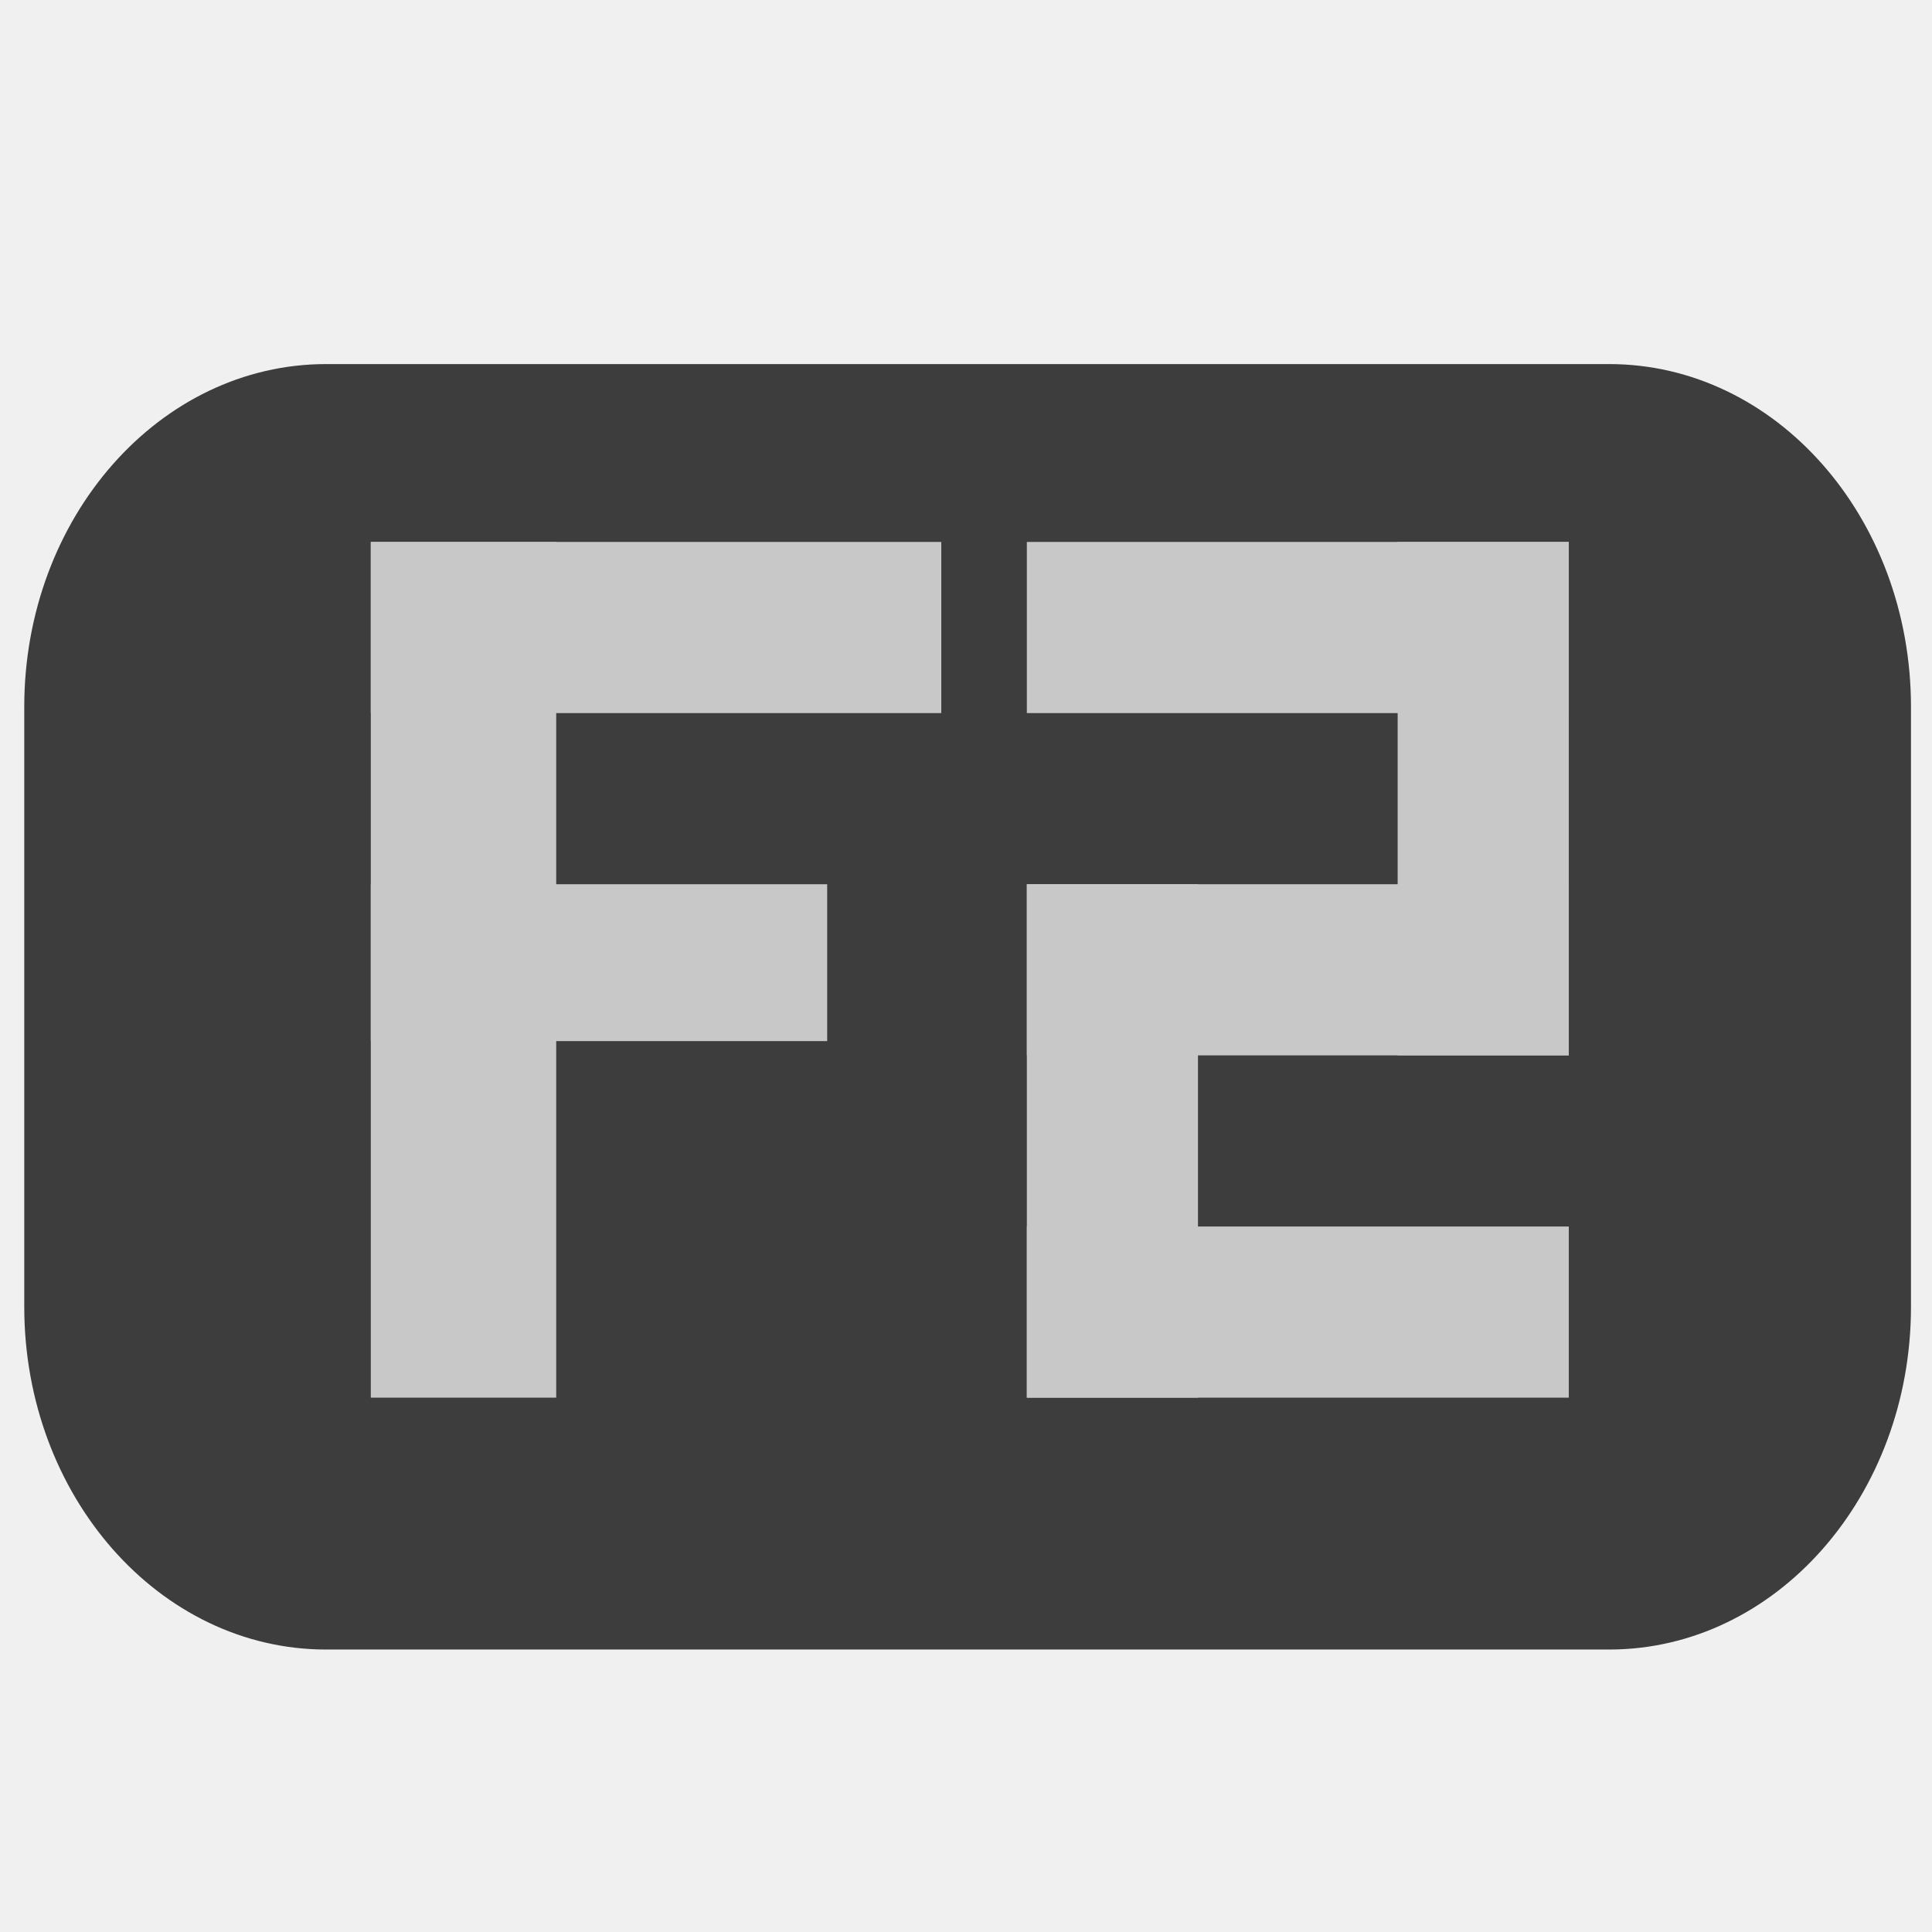
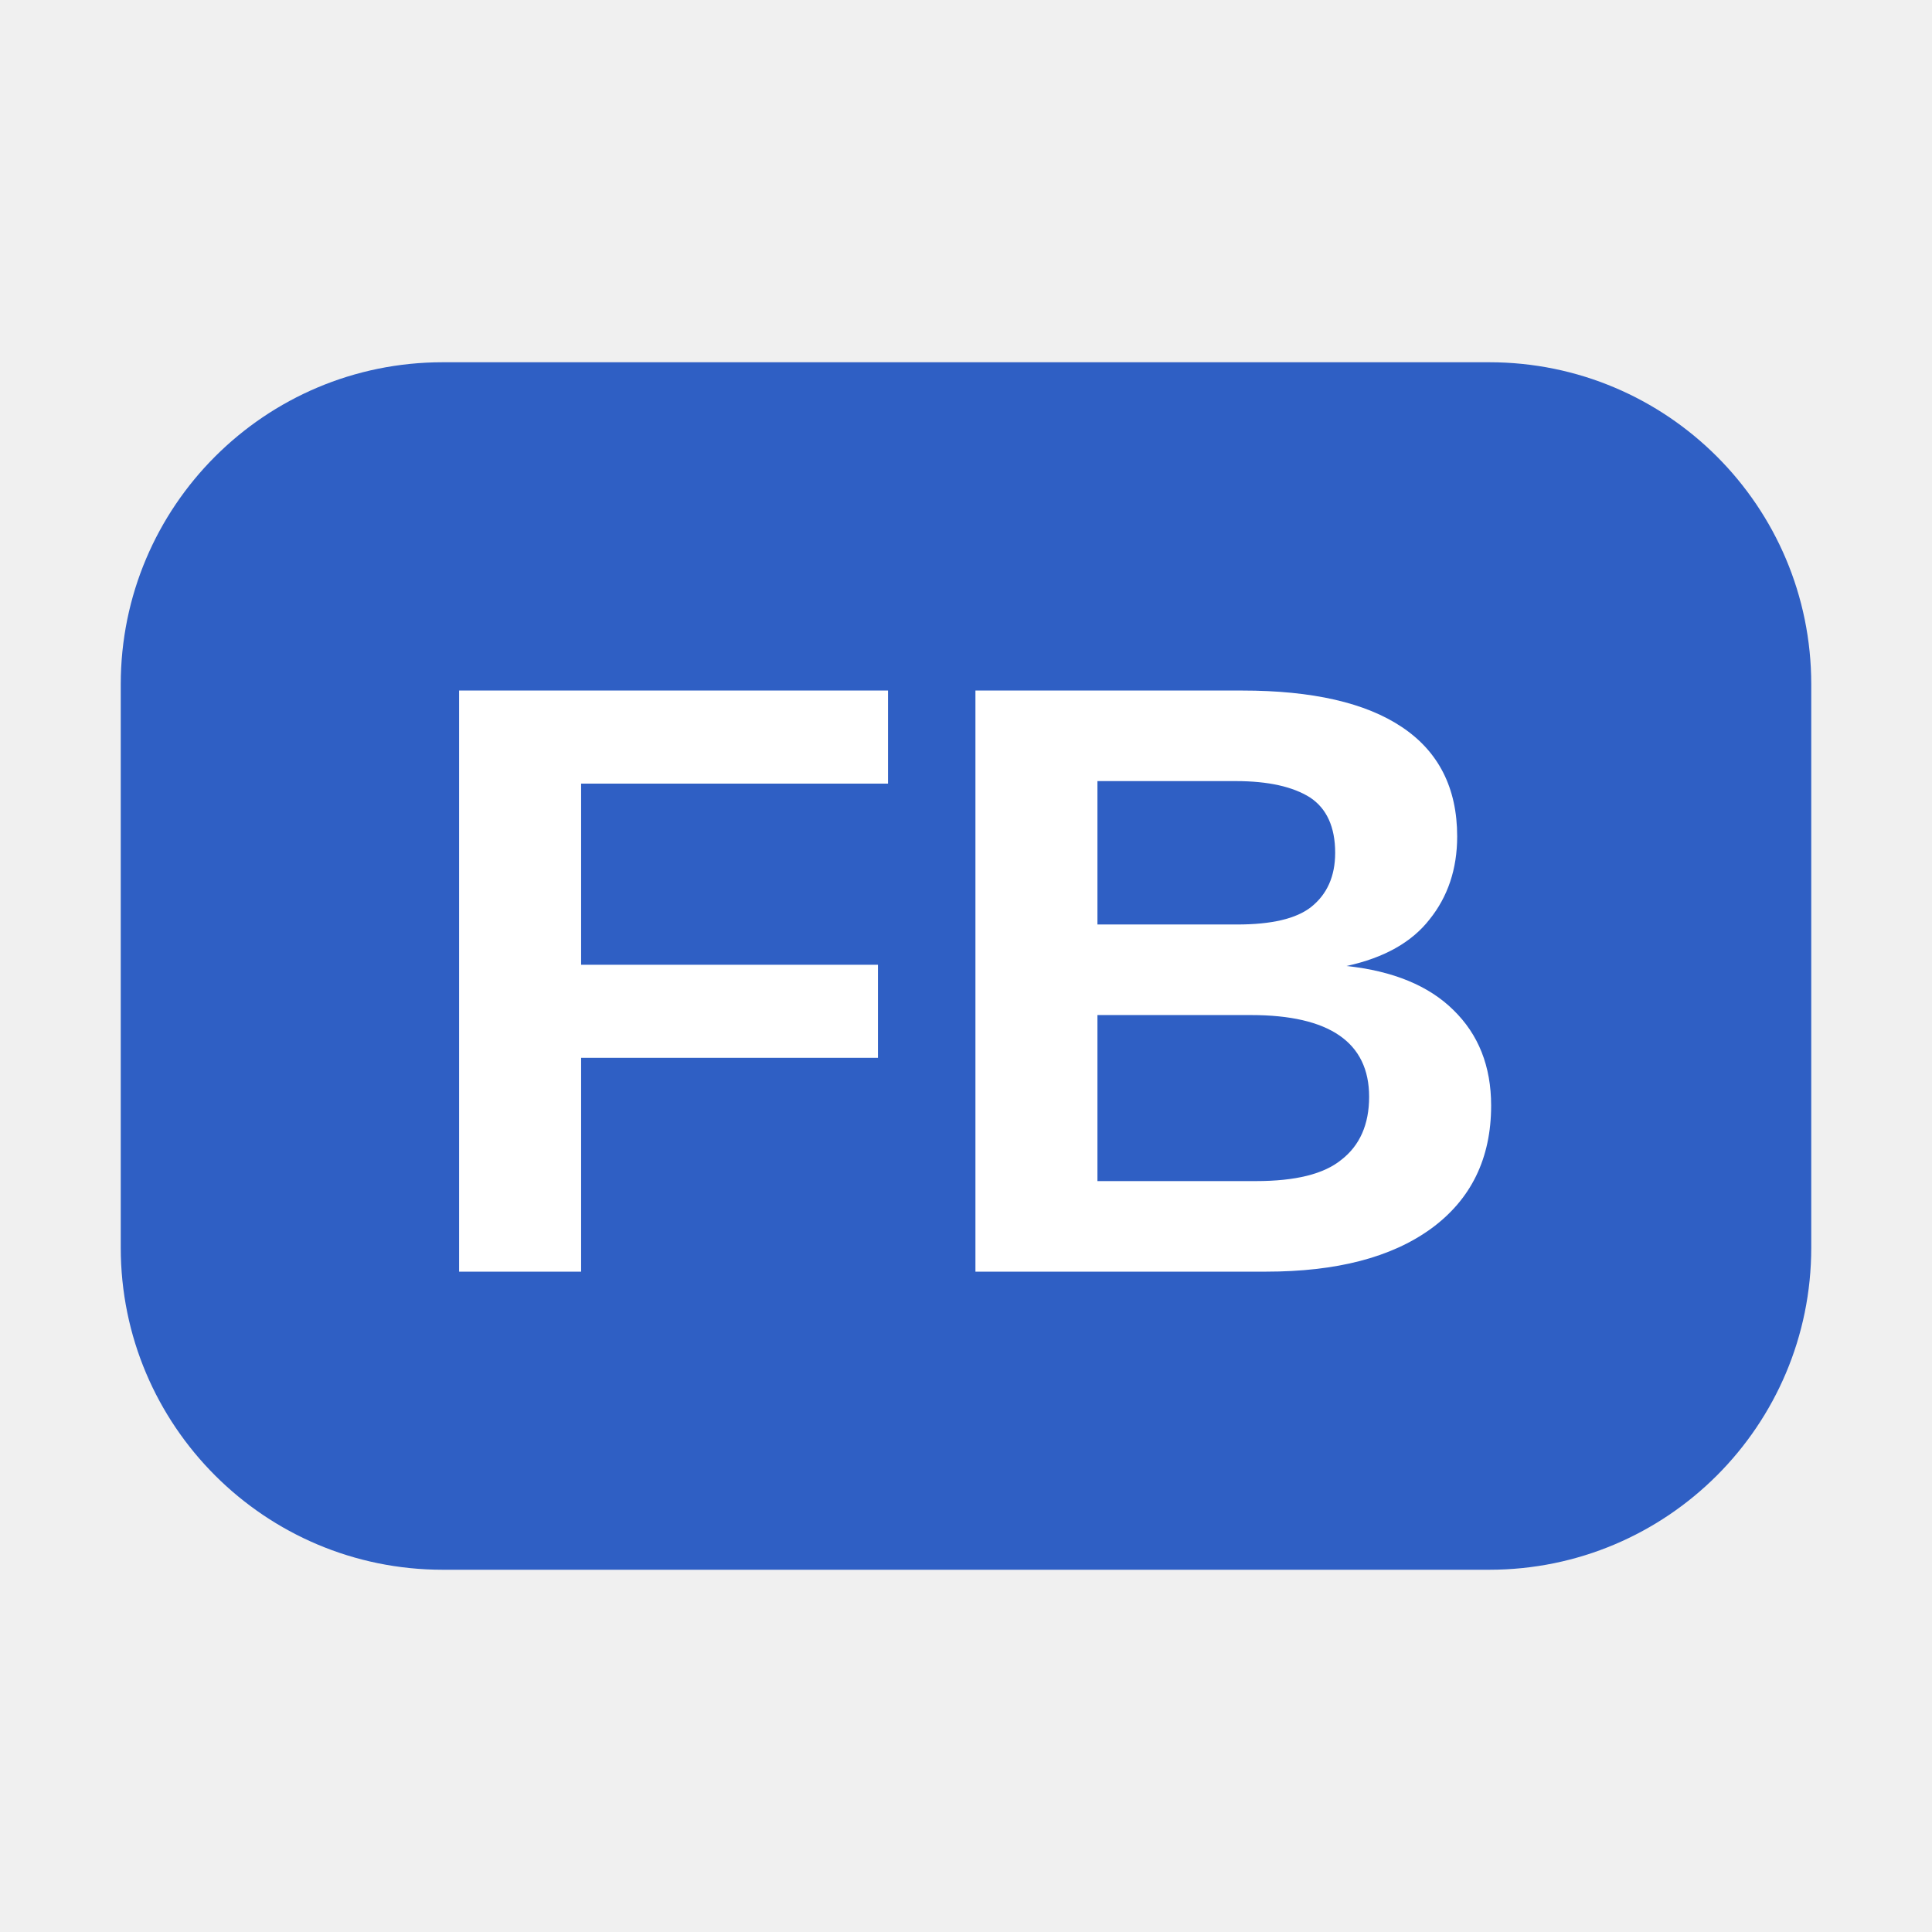
- <svg xmlns="http://www.w3.org/2000/svg" width="512" height="512" viewBox="0 0 135.467 135.467" version="1.1">
-   <g>
-     <rect style="fill:#3d3d3d;fill-opacity:1" width="132.292" height="90.133" x="1.701" y="25.528" rx="21.167" ry="24.035" />
-     <rect style="fill:#c8c8c8;fill-opacity:1" x="26" y="38" width="13" height="60" />
-     <rect style="fill:#c8c8c8;fill-opacity:1" x="26" y="38" width="40" height="12" />
-     <rect style="fill:#c8c8c8;fill-opacity:1" x="26" y="62" width="32" height="11" />
-     <rect style="fill:#c8c8c8;fill-opacity:1" x="72" y="38" width="38" height="12" />
-     <rect style="fill:#c8c8c8;fill-opacity:1" x="98" y="38" width="12" height="36" />
-     <rect style="fill:#c8c8c8;fill-opacity:1" x="72" y="62" width="38" height="12" />
-     <rect style="fill:#c8c8c8;fill-opacity:1" x="72" y="62" width="12" height="36" />
-     <rect style="fill:#c8c8c8;fill-opacity:1" x="72" y="86" width="38" height="12" />
-   </g>
+ <svg xmlns="http://www.w3.org/2000/svg" width="96" height="96" viewBox="0 0 24 24" fill="none" stroke-linecap="round" stroke-linejoin="round" stroke-width="2">
+   <rect x="1.5" y="4.5" width="21" height="15" rx="4" fill="#2f5fc4" stroke="none" />
+   <text x="12" y="15.8" font-family="Arial, Helvetica, sans-serif" font-size="10.5" font-weight="bold" text-anchor="middle" fill="#ffffff" stroke="none">FB</text>
</svg>
